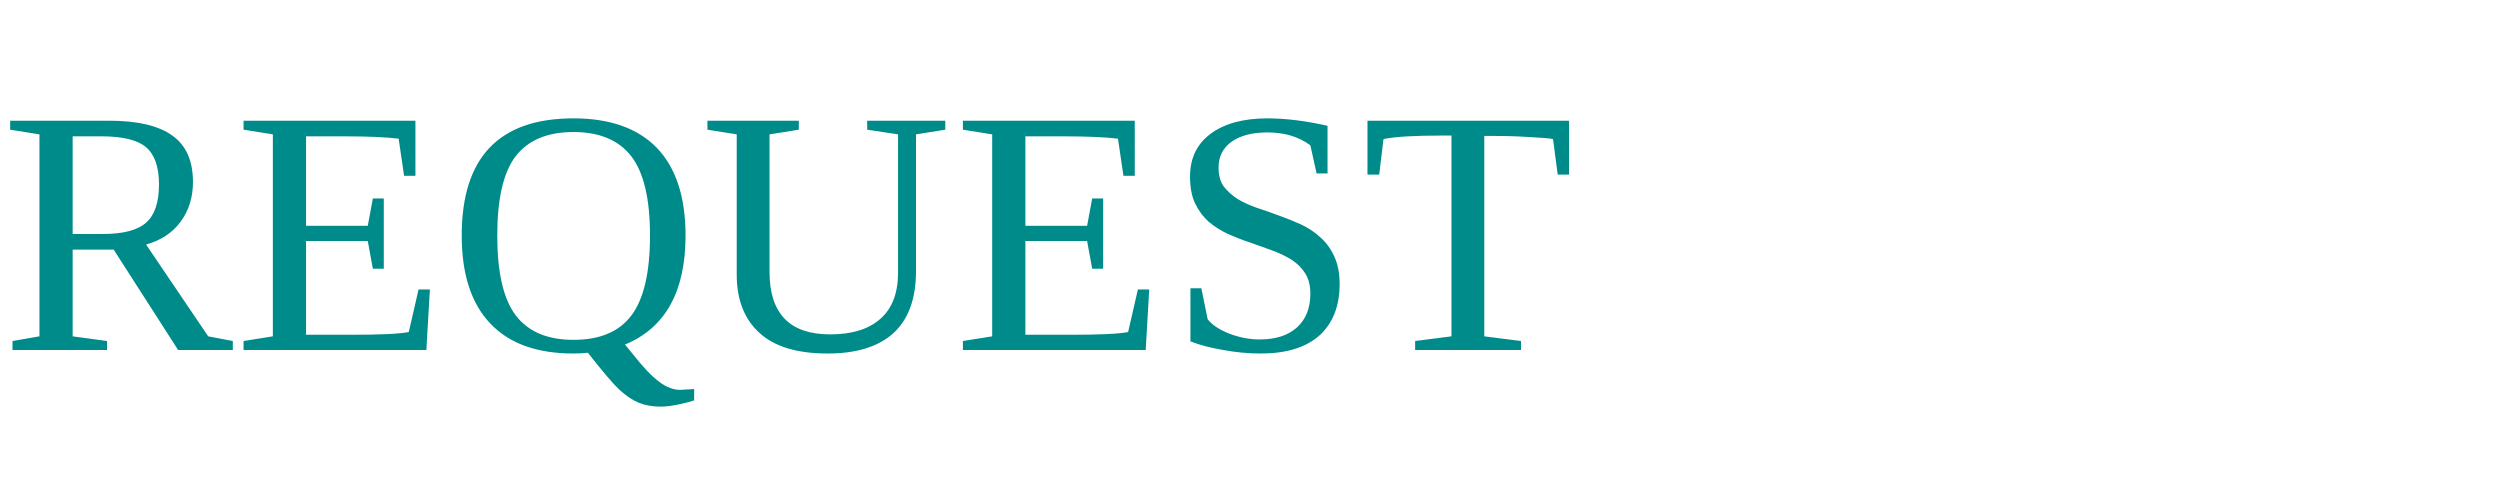
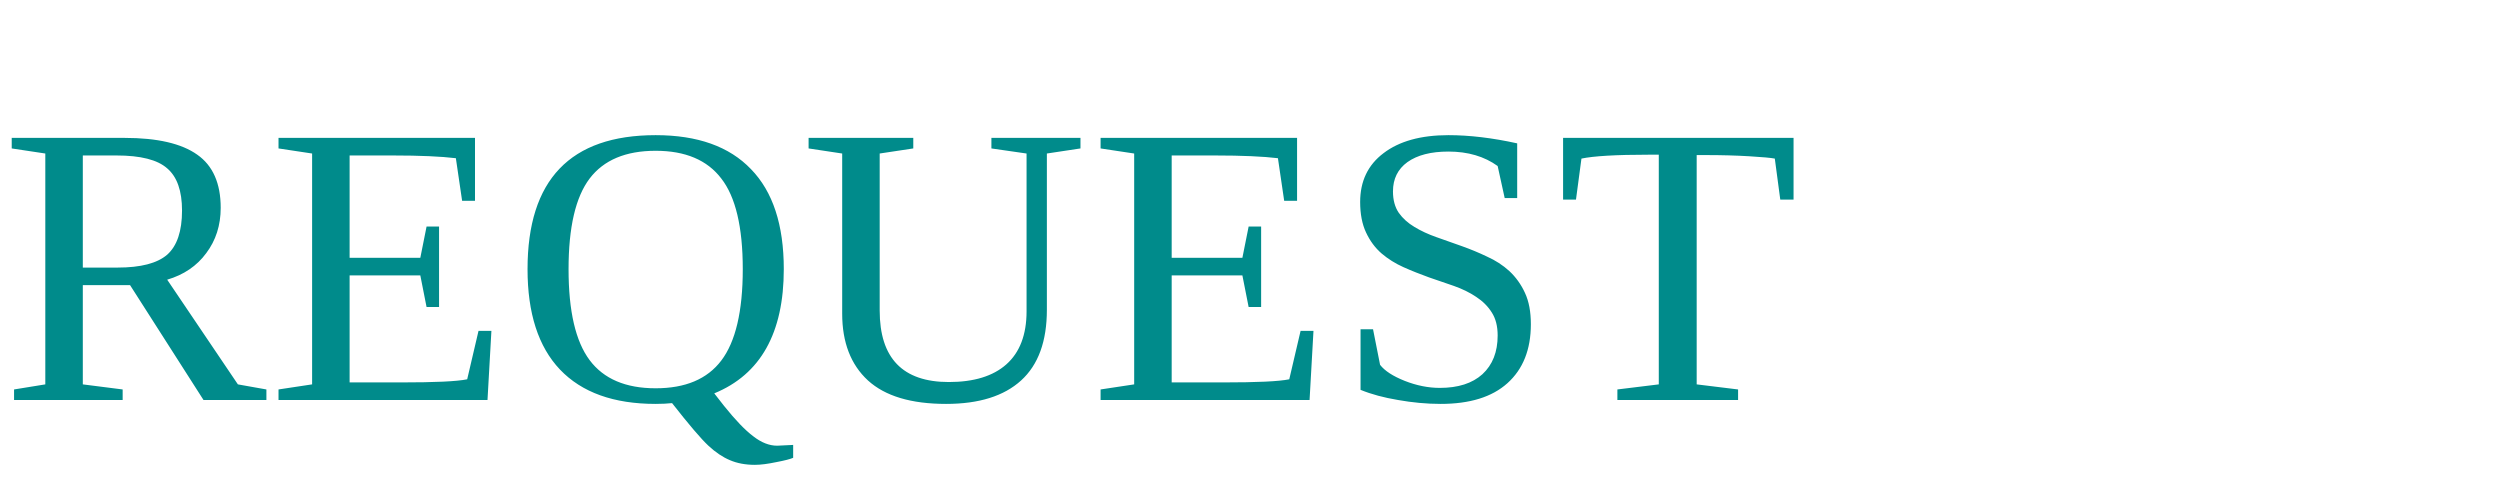
<svg xmlns="http://www.w3.org/2000/svg" version="1.1" width="100" height="20" style="fill:rgb(0,0,255)">
-   <text font-size="14" x="0" y="14">
+   <text font-size="16" x="0" y="16">
    <tspan fill="darkcyan">REQUEST</tspan>
  </text>
</svg>
